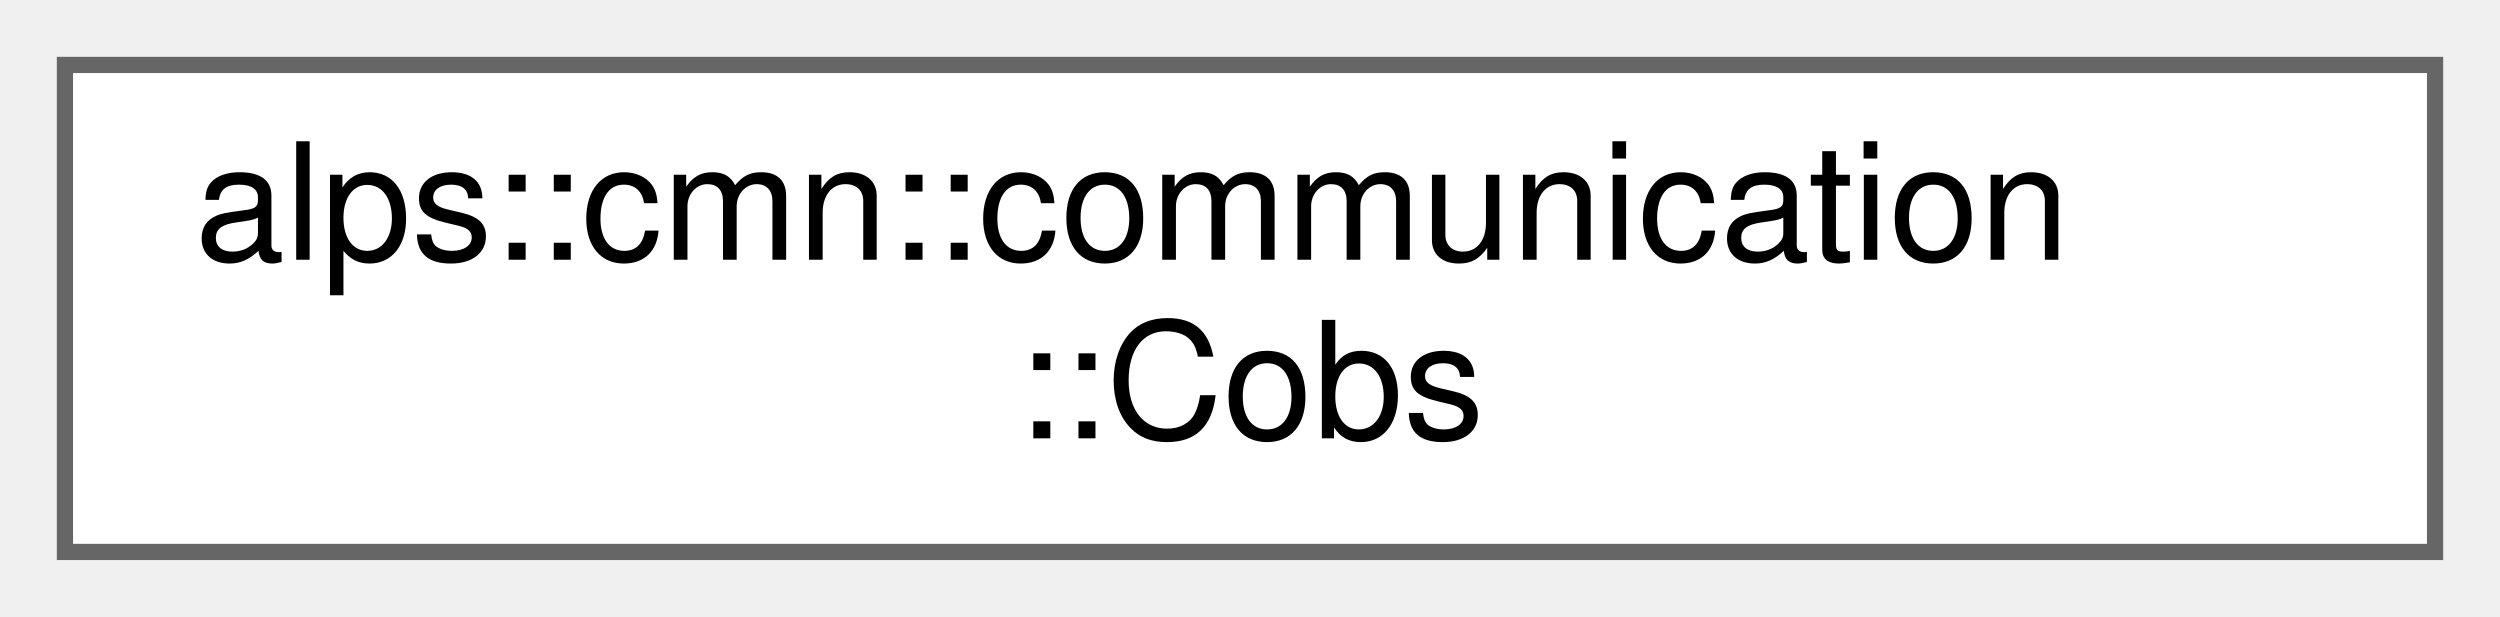
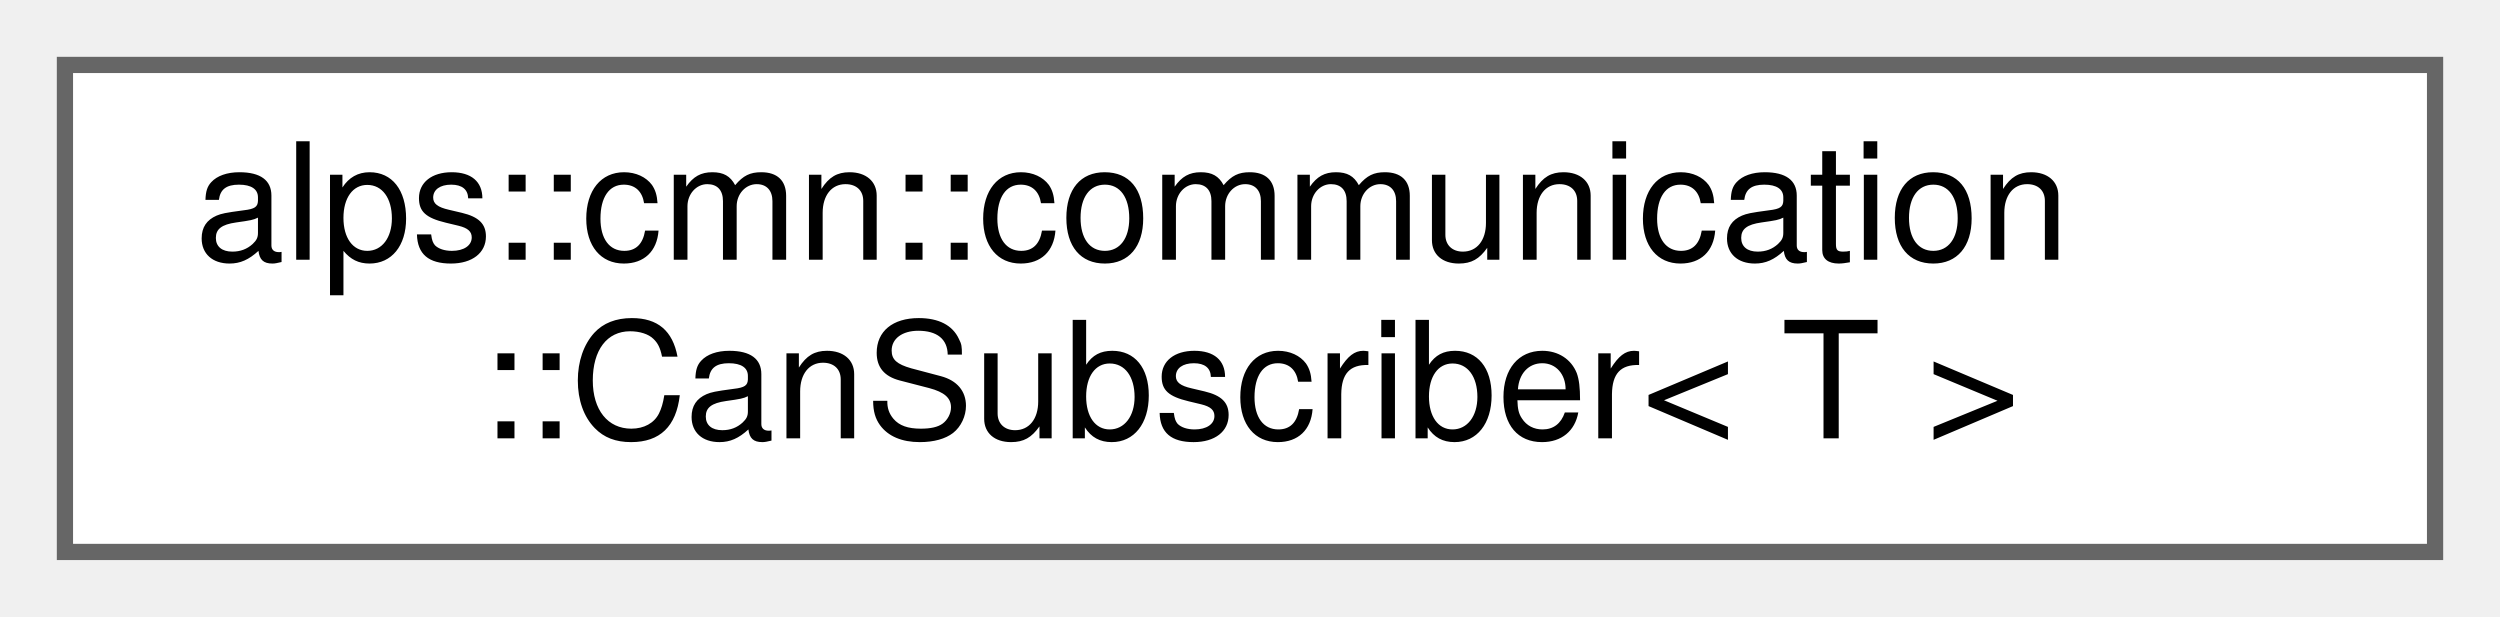
<svg xmlns="http://www.w3.org/2000/svg" xmlns:xlink="http://www.w3.org/1999/xlink" width="154pt" height="38pt" viewBox="0.00 0.00 154.00 38.00">
  <g id="graph0" class="graph" transform="scale(1 1) rotate(0) translate(4 34)">
    <g id="node1" class="node">
      <g id="a_node1">
-         <a xlink:href="classalps_1_1cmn_1_1communication_1_1_cobs.html" target="_top" xlink:title="COBSの変換関数群">
+         <a xlink:href="classalps_1_1cmn_1_1communication_1_1_can_subscriber.html" target="_top" xlink:title="CAN通信で型付けされたデータを受信するクラス．CanTypedDataTransceiverに登録して使う．">
          <polygon fill="white" stroke="#666666" points="146,-30 0,-30 0,0 146,0 146,-30" />
          <text text-anchor="start" x="8" y="-18" font-family="Helvetica,sans-Serif" font-size="10.00">alps::cmn::communication</text>
-           <text text-anchor="middle" x="73" y="-7" font-family="Helvetica,sans-Serif" font-size="10.00">::Cobs</text>
+           <text text-anchor="middle" x="73" y="-7" font-family="Helvetica,sans-Serif" font-size="10.00">::CanSubscriber&lt; T &gt;</text>
        </a>
      </g>
    </g>
  </g>
</svg>
